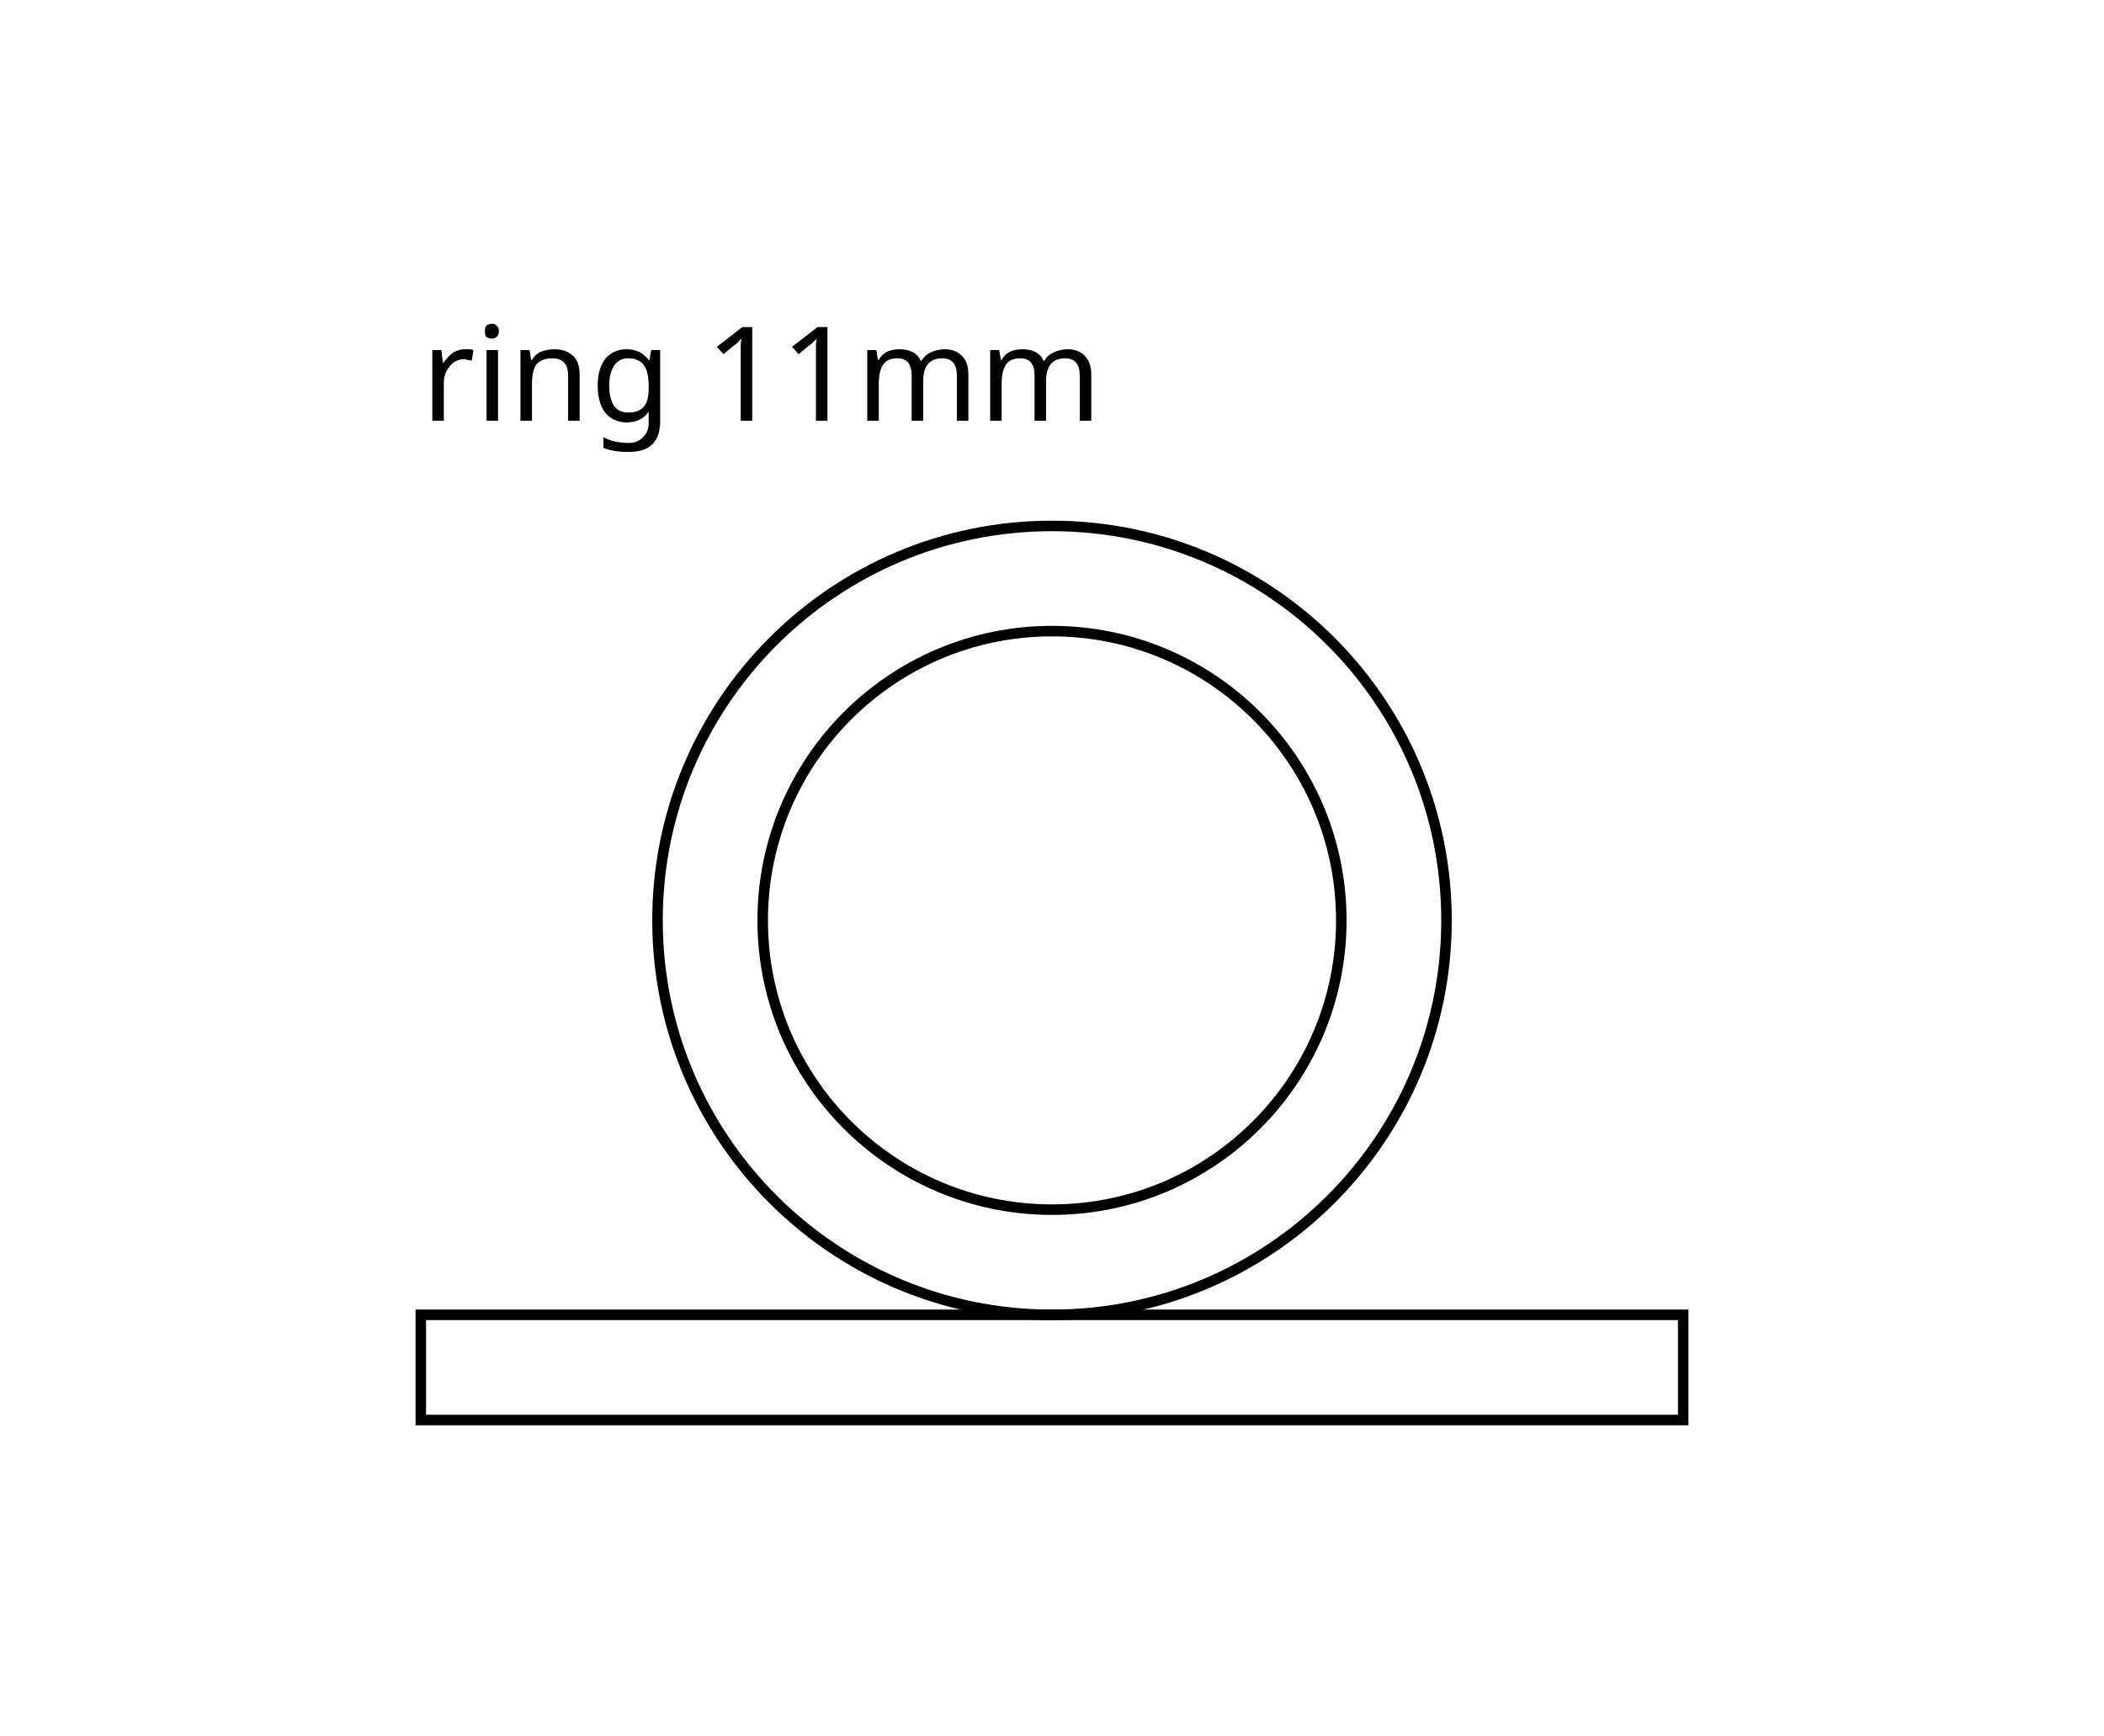
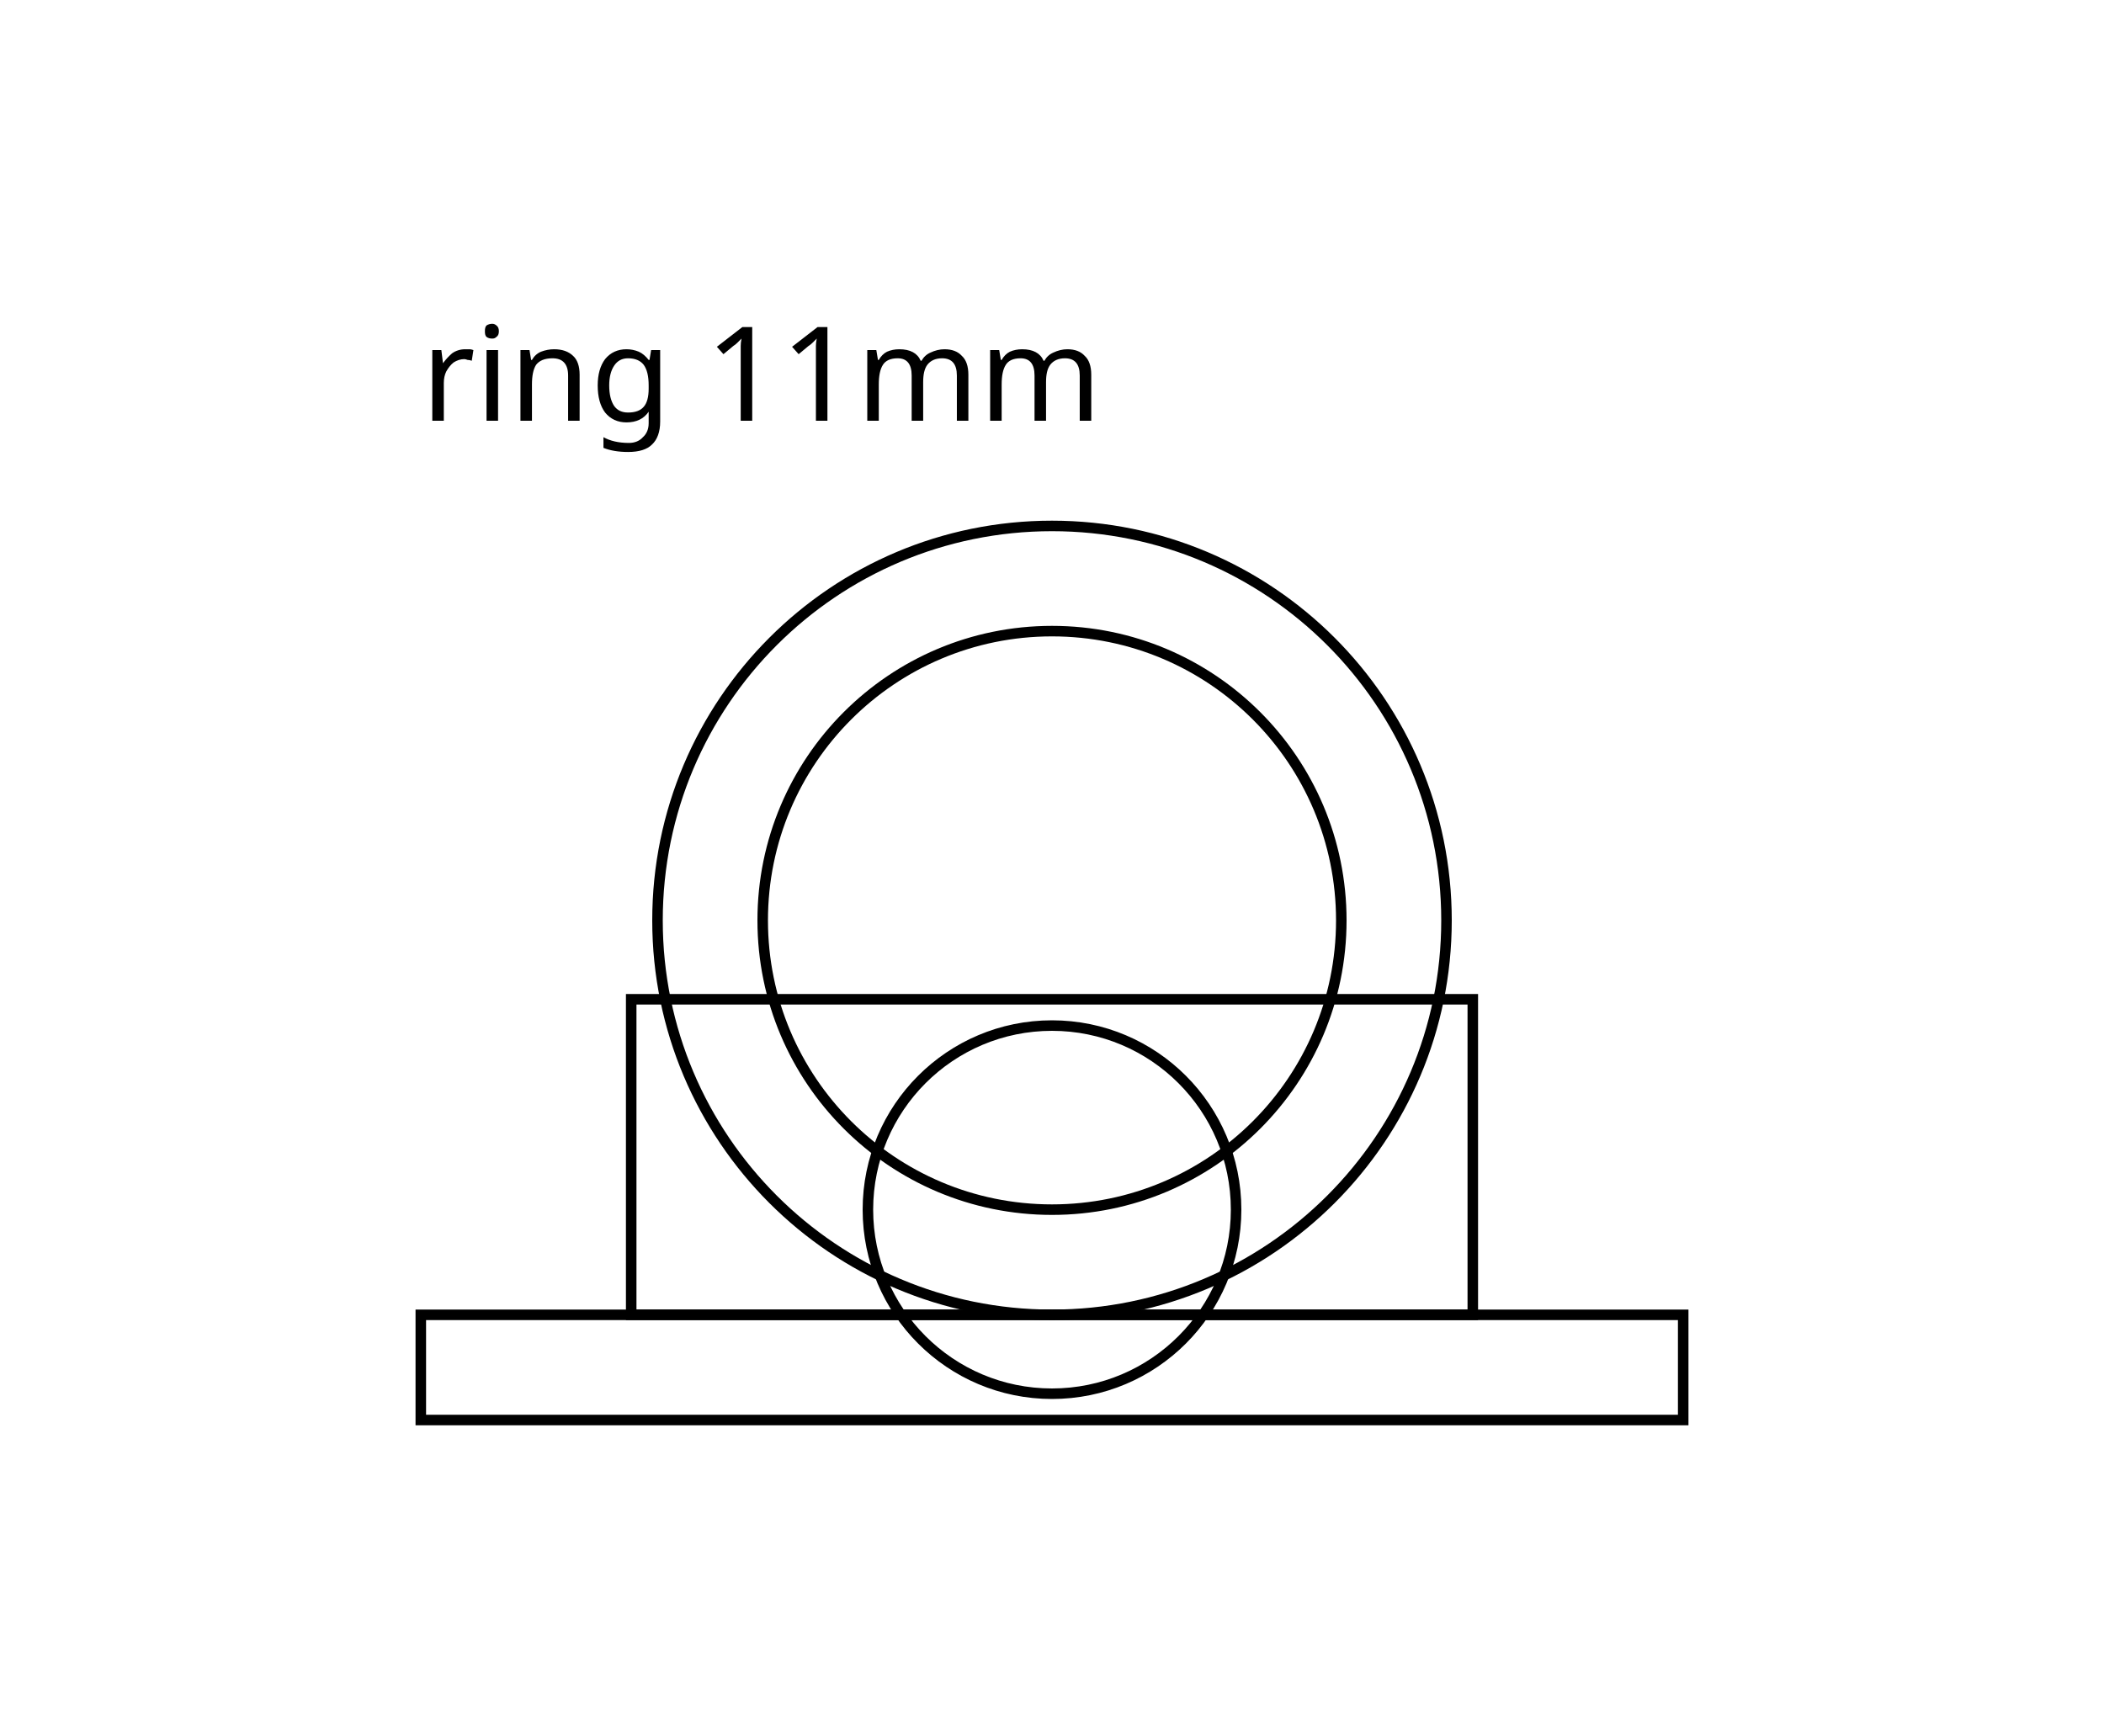
<svg xmlns="http://www.w3.org/2000/svg" width="40mm" height="33mm" viewBox="-20 -25 40 33">
  <g id="side">
    <rect x="-12" y="0" width="24" height="2" fill="none" stroke="#000" stroke-width="0.2" />
    <circle cx="0" cy="-7.5" r="7.5" fill="none" stroke="#000" stroke-width="0.2" />
    <circle cx="0" cy="-7.5" r="5.5" fill="none" stroke="#000" stroke-width="0.2" />
    <text x="-12" y="-17" font-size="2.5" font-family="sans-serif">ring 11mm</text>
+     <rect class="mech" x="-8" y="-6" width="16" height="6" fill="none" stroke="#000" stroke-width="0.2" />
+     <circle class="mech" cx="0" cy="-2" r="3.5" fill="none" stroke="#000" stroke-width="0.2" />
  </g>
</svg>
